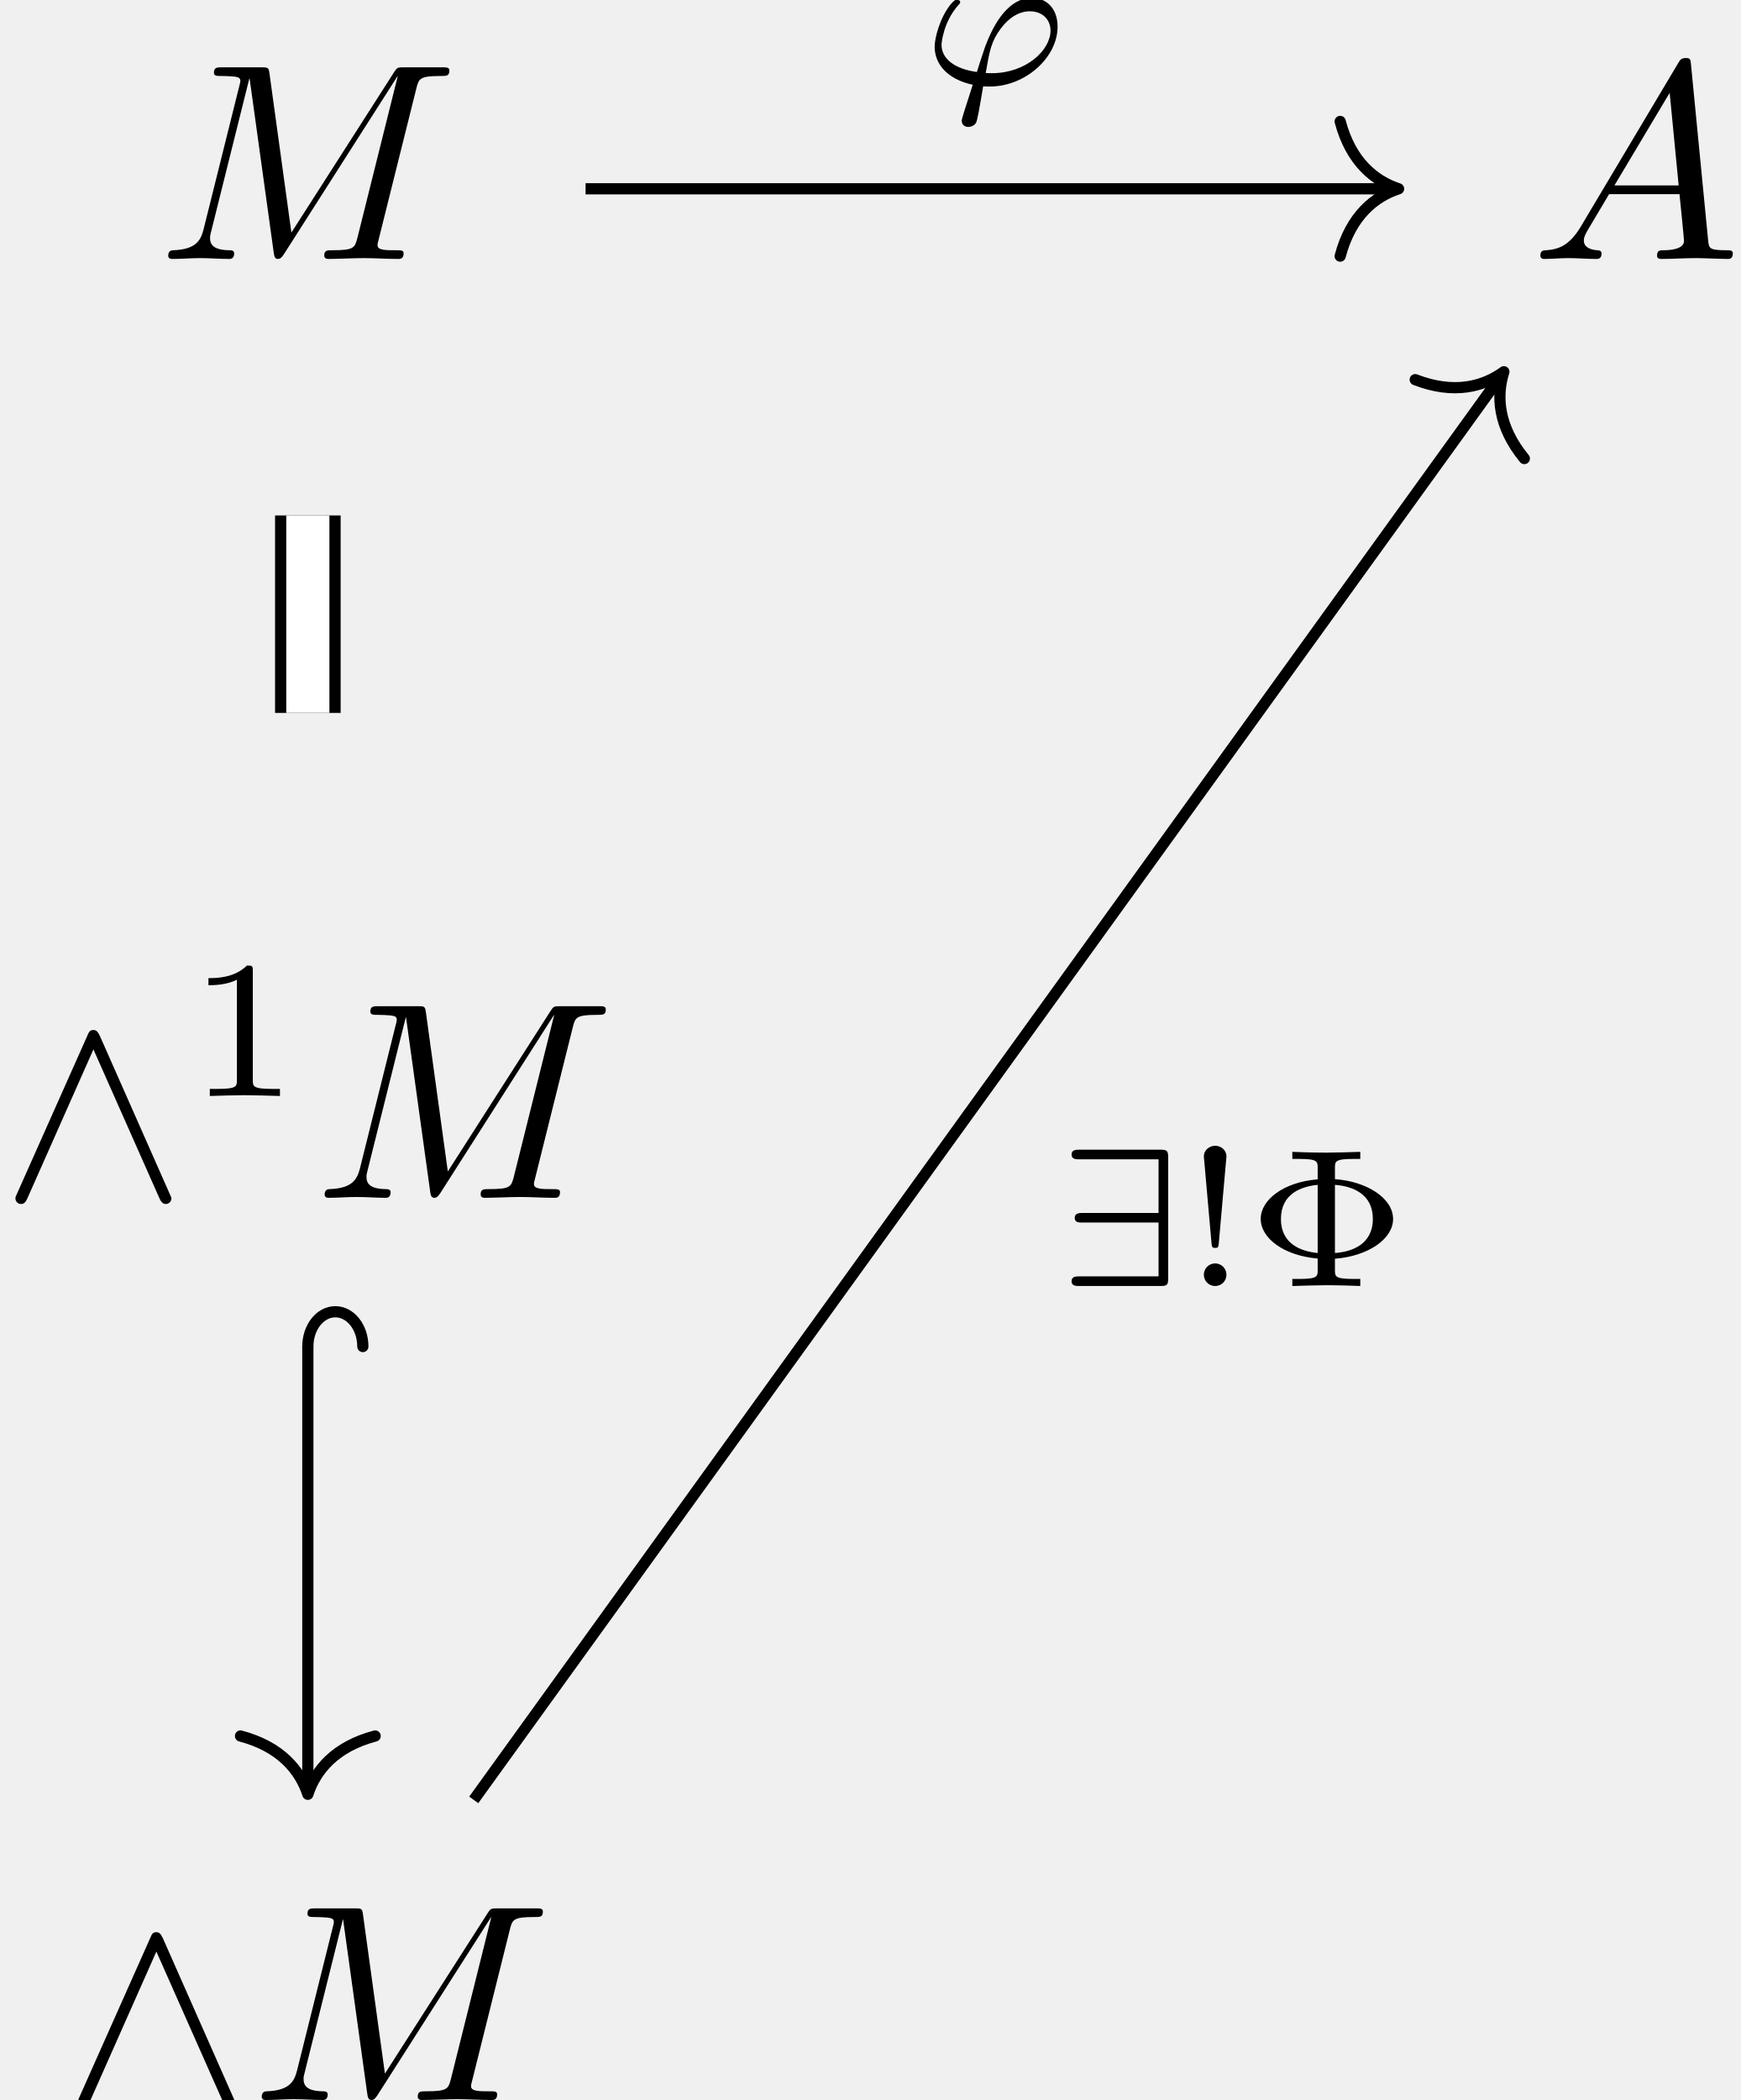
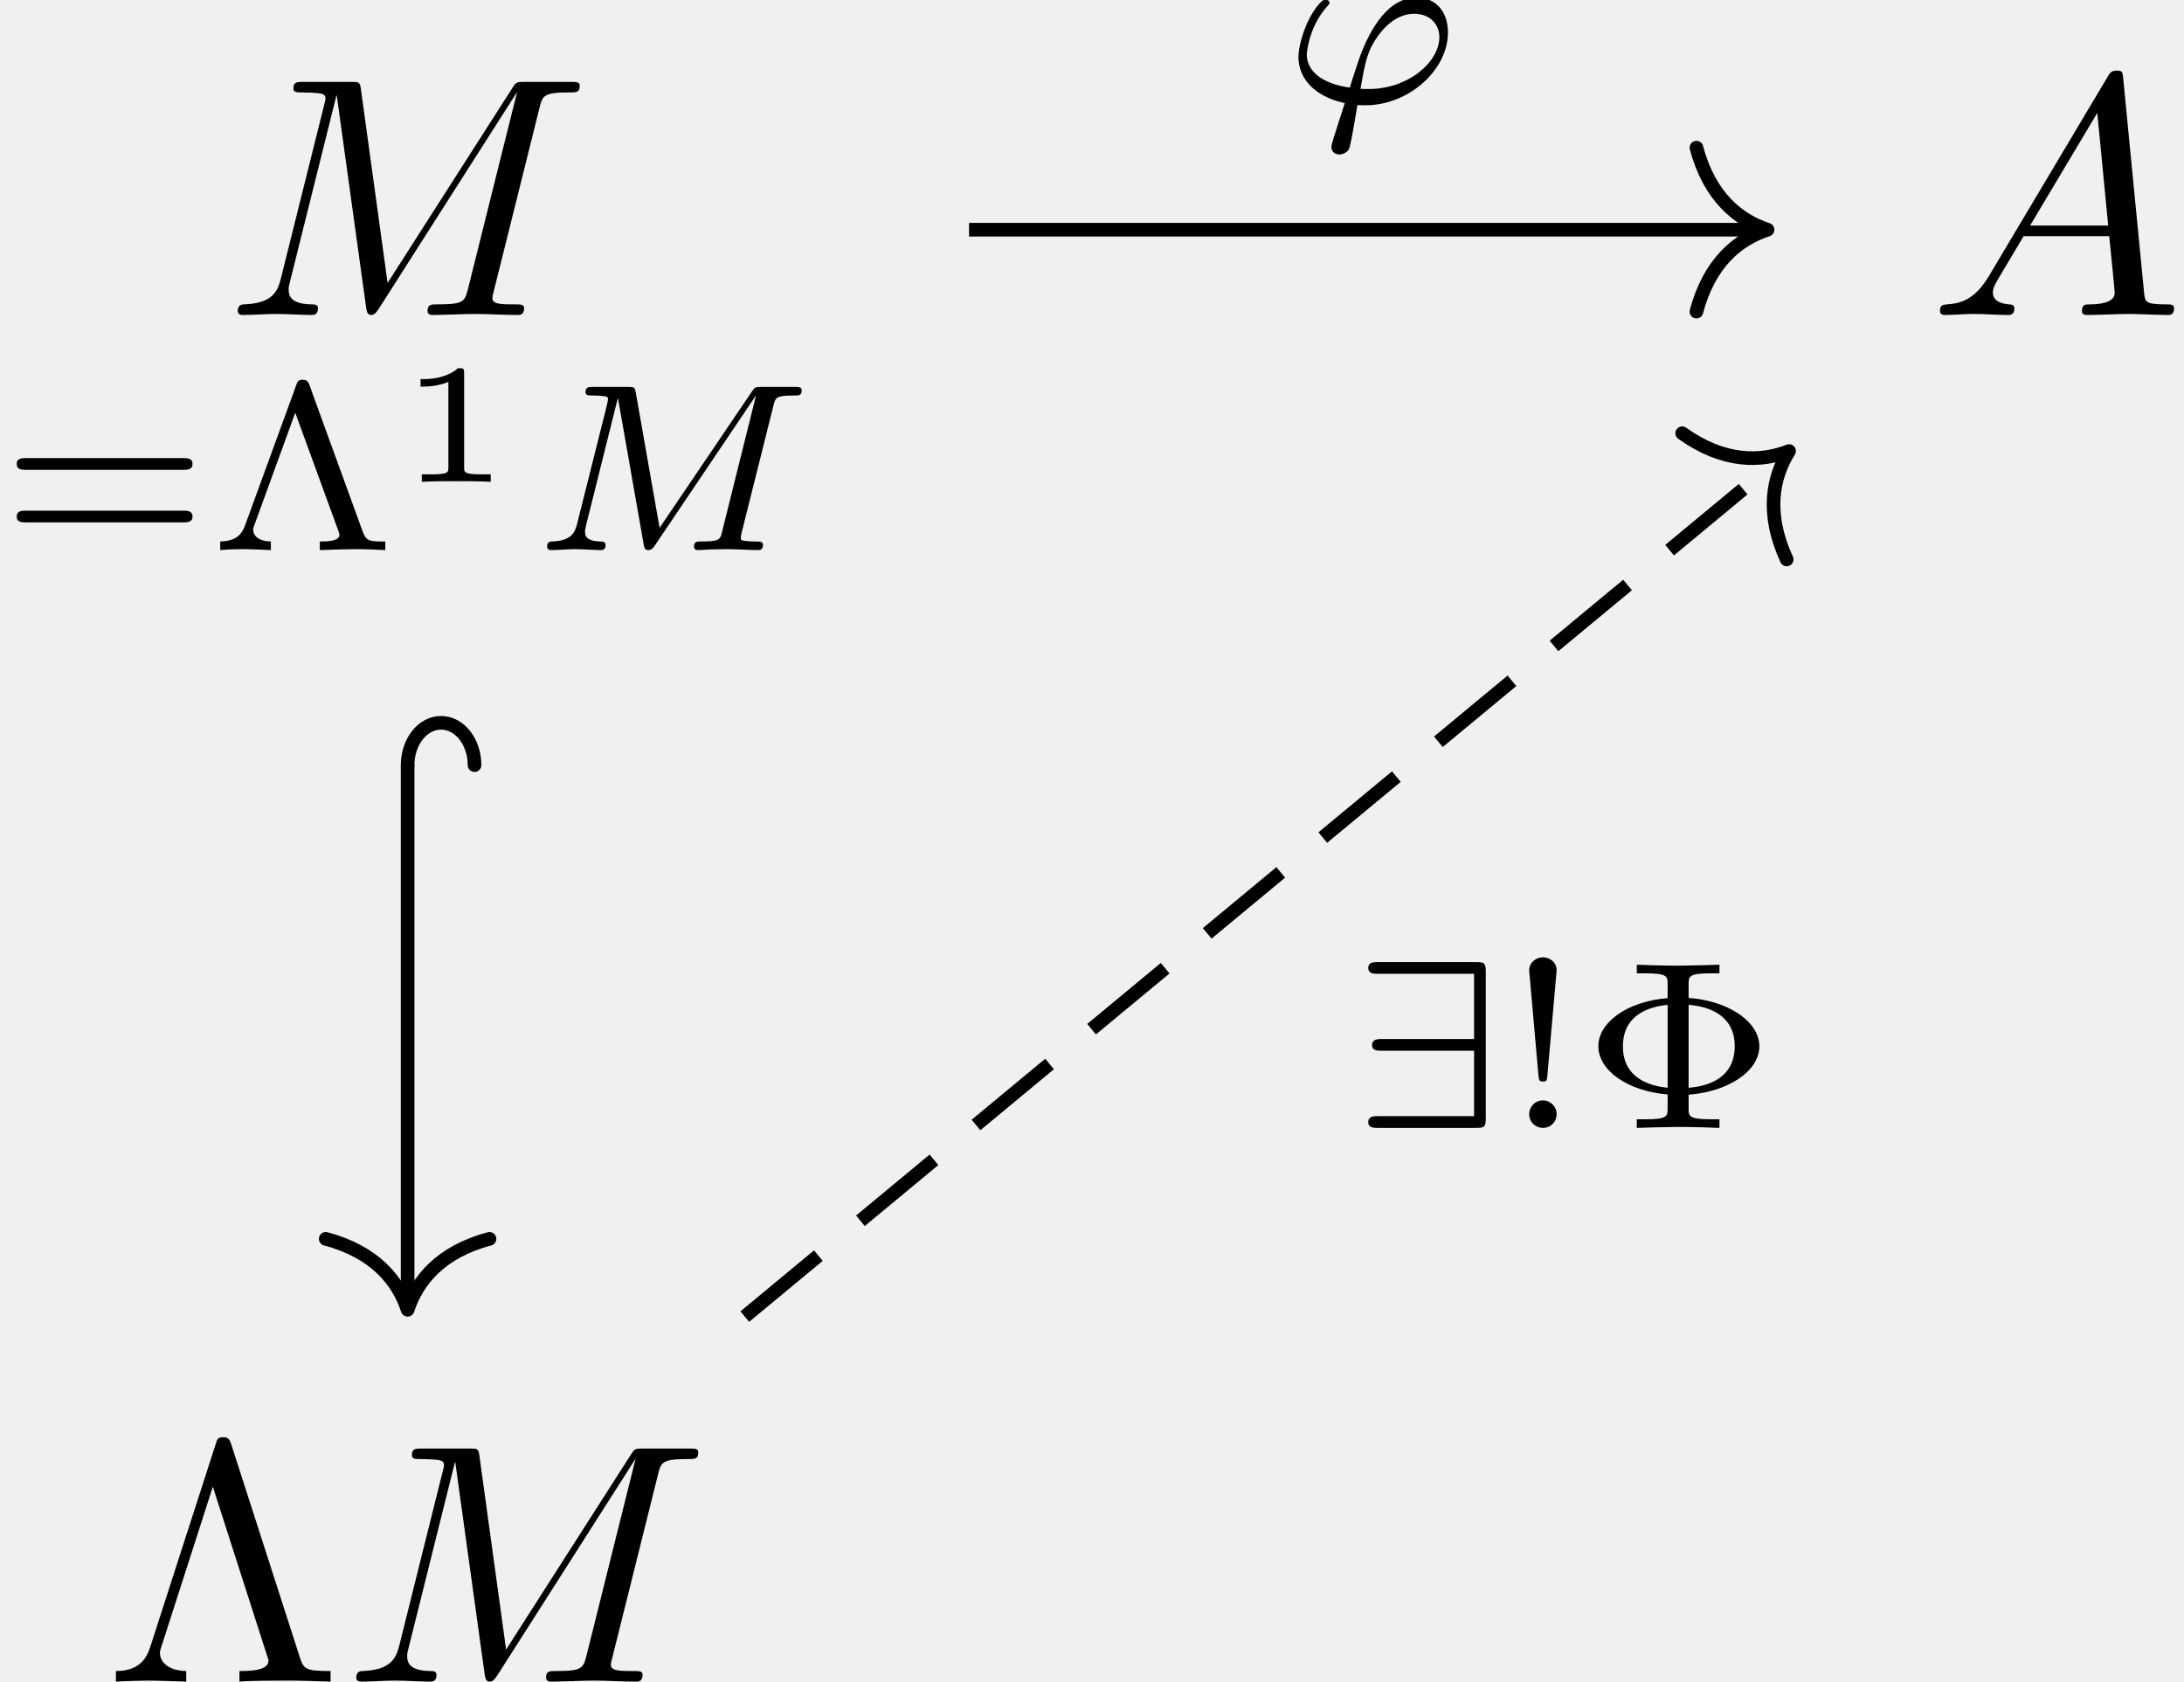
- <svg xmlns="http://www.w3.org/2000/svg" xmlns:xlink="http://www.w3.org/1999/xlink" version="1.1" width="61.823pt" height="74.561pt" viewBox="140.943 -78.207 61.823 74.561">
+ <svg xmlns="http://www.w3.org/2000/svg" xmlns:xlink="http://www.w3.org/1999/xlink" version="1.1" width="63.763pt" height="49.086pt" viewBox="139.974 -52.732 63.763 49.086">
  <defs>
+     <path id="g0-57" d="M3.968-4.568C3.968-4.805 3.926-4.84 3.689-4.84H.816C.697-4.84 .537-4.84 .537-4.666C.537-4.498 .704-4.498 .816-4.498H3.626V-2.594H.941C.823-2.594 .649-2.594 .649-2.42C.649-2.253 .802-2.253 .907-2.253H3.626V-.342H.816C.697-.342 .537-.342 .537-.167C.537 0 .704 0 .816 0H3.689C3.926 0 3.968-.035 3.968-.272V-4.568Z" />
+     <path id="g3-3" d="M3.686-6.924C3.626-7.113 3.567-7.133 3.457-7.133C3.298-7.133 3.278-7.093 3.228-6.924L1.315-.996C1.215-.697 1.016-.309 .319-.309V0C.648-.02 1.156-.03 1.245-.03C1.534-.03 2.062-.01 2.371 0V-.309C1.833-.319 1.604-.588 1.604-.827C1.604-.877 1.604-.907 1.654-1.046L3.148-5.689L4.722-.787C4.772-.648 4.772-.628 4.772-.608C4.772-.309 4.184-.309 3.925-.309V0C4.274-.03 4.981-.03 5.36-.03C5.748-.03 6.197-.01 6.585 0V-.309C5.828-.309 5.798-.369 5.679-.737L3.686-6.924Z" />
+     <path id="g5-49" d="M1.983-3.168C1.983-3.318 1.968-3.318 1.803-3.318C1.45-2.999 .897-2.999 .797-2.999H.712V-2.78H.797C.912-2.78 1.235-2.795 1.524-2.919V-.428C1.524-.274 1.524-.219 .996-.219H.747V0C1.021-.02 1.465-.02 1.753-.02S2.486-.02 2.76 0V-.219H2.511C1.983-.219 1.983-.274 1.983-.428V-3.168Z" />
+     <path id="g4-3" d="M2.915-4.826C2.866-4.965 2.79-4.972 2.727-4.972C2.587-4.972 2.566-4.917 2.532-4.812L1.032-.704C.9-.335 .614-.258 .314-.251V0C.53-.021 .746-.028 .962-.028C1.186-.028 1.688-.007 1.792 0V-.251C1.43-.258 1.276-.425 1.276-.593C1.276-.635 1.276-.649 1.311-.732L2.504-4.01L3.759-.572C3.794-.481 3.794-.467 3.794-.446C3.794-.251 3.41-.251 3.222-.251V0C3.571-.014 4.017-.028 4.268-.028C4.554-.028 5.056-.007 5.133 0V-.251C4.686-.251 4.582-.251 4.477-.53L2.915-4.826Z" />
    <path id="g4-8" d="M3.124-.969C4.268-1.053 5.189-1.653 5.189-2.378C5.189-3.131 4.233-3.717 3.124-3.794V-4.191C3.124-4.421 3.124-4.512 3.78-4.512H4.024V-4.763C3.87-4.756 3.075-4.735 2.817-4.735C2.406-4.735 1.681-4.756 1.611-4.763V-4.512H1.855C2.511-4.512 2.511-4.421 2.511-4.191V-3.787C1.29-3.689 .488-3.055 .488-2.385C.488-1.688 1.325-1.074 2.511-.976V-.572C2.511-.342 2.511-.251 1.855-.251H1.611V0C1.764-.007 2.559-.028 2.817-.028C3.229-.028 3.954-.007 4.024 0V-.251H3.78C3.124-.251 3.124-.342 3.124-.572V-.969ZM2.511-1.172C1.932-1.227 1.206-1.485 1.206-2.378C1.206-3.299 1.96-3.536 2.511-3.592V-1.172ZM3.124-3.592C3.759-3.543 4.47-3.264 4.47-2.385C4.47-1.465 3.71-1.213 3.124-1.172V-3.592Z" />
    <path id="g4-33" d="M1.527-4.596C1.527-4.847 1.311-4.979 1.13-4.979C.928-4.979 .725-4.833 .725-4.596L.997-1.52C1.011-1.367 1.032-1.353 1.13-1.353C1.22-1.353 1.241-1.367 1.255-1.513L1.527-4.596ZM1.527-.404C1.527-.621 1.346-.802 1.13-.802C.886-.802 .725-.607 .725-.404C.725-.16 .921 0 1.123 0C1.353 0 1.527-.174 1.527-.404Z" />
-     <path id="g4-49" d="M2.336-4.435C2.336-4.624 2.322-4.631 2.127-4.631C1.681-4.191 1.046-4.184 .76-4.184V-3.933C.928-3.933 1.388-3.933 1.771-4.129V-.572C1.771-.342 1.771-.251 1.074-.251H.809V0C.934-.007 1.792-.028 2.05-.028C2.267-.028 3.145-.007 3.299 0V-.251H3.034C2.336-.251 2.336-.342 2.336-.572V-4.435Z" />
-     <path id="g1-57" d="M3.968-4.568C3.968-4.805 3.926-4.84 3.689-4.84H.816C.697-4.84 .537-4.84 .537-4.666C.537-4.498 .704-4.498 .816-4.498H3.626V-2.594H.941C.823-2.594 .649-2.594 .649-2.42C.649-2.253 .802-2.253 .907-2.253H3.626V-.342H.816C.697-.342 .537-.342 .537-.167C.537 0 .704 0 .816 0H3.689C3.926 0 3.968-.035 3.968-.272V-4.568Z" />
-     <path id="g0-94" d="M3.547-5.748C3.467-5.918 3.407-5.958 3.318-5.958C3.188-5.958 3.158-5.888 3.098-5.748L.618-.179C.558-.05 .548-.03 .548 .02C.548 .13 .638 .219 .747 .219C.817 .219 .897 .199 .976 .01L3.318-5.27L5.659 .01C5.748 .219 5.848 .219 5.888 .219C5.998 .219 6.087 .13 6.087 .02C6.087 0 6.087-.02 6.027-.139L3.547-5.748Z" />
-     <path id="g3-39" d="M2.204 .063C2.28 .07 2.364 .07 2.441 .07C3.696 .07 4.847-.955 4.847-2.057C4.847-2.678 4.477-3.075 3.933-3.075C2.971-3.075 2.462-1.848 2.267-1.325C2.176-1.067 2.022-.579 1.981-.446C1.213-.551 .725-.9 .725-1.416C.725-1.423 .767-2.204 1.332-2.831C1.381-2.88 1.388-2.894 1.388-2.922C1.388-3.006 1.297-3.006 1.276-3.006C1.213-3.006 1.186-3.006 1.053-2.852C.663-2.371 .481-1.646 .481-1.346C.481-.725 .934-.188 1.834 .007C1.485 1.088 1.444 1.22 1.444 1.283C1.444 1.471 1.604 1.506 1.681 1.506S1.897 1.458 1.953 1.353C2.001 1.248 2.064 .893 2.204 .063ZM2.294-.411C2.434-1.213 2.49-1.527 2.824-1.981C3.138-2.406 3.508-2.601 3.857-2.601C4.338-2.601 4.596-2.28 4.596-1.918C4.596-1.213 3.717-.404 2.518-.404C2.455-.404 2.357-.404 2.294-.411Z" />
-     <path id="g2-65" d="M1.783-1.146C1.385-.478 .996-.339 .558-.309C.438-.299 .349-.299 .349-.11C.349-.05 .399 0 .478 0C.747 0 1.056-.03 1.335-.03C1.664-.03 2.012 0 2.331 0C2.391 0 2.521 0 2.521-.189C2.521-.299 2.431-.309 2.361-.309C2.132-.329 1.893-.408 1.893-.658C1.893-.777 1.953-.887 2.032-1.026L2.79-2.301H5.29C5.31-2.092 5.45-.737 5.45-.638C5.45-.339 4.932-.309 4.732-.309C4.593-.309 4.493-.309 4.493-.11C4.493 0 4.613 0 4.633 0C5.041 0 5.469-.03 5.878-.03C6.127-.03 6.755 0 7.004 0C7.064 0 7.183 0 7.183-.199C7.183-.309 7.083-.309 6.954-.309C6.336-.309 6.336-.379 6.306-.667L5.699-6.894C5.679-7.093 5.679-7.133 5.509-7.133C5.35-7.133 5.31-7.064 5.25-6.964L1.783-1.146ZM2.979-2.61L4.941-5.898L5.26-2.61H2.979Z" />
-     <path id="g2-77" d="M9.225-6.037C9.315-6.396 9.335-6.496 10.082-6.496C10.311-6.496 10.401-6.496 10.401-6.695C10.401-6.804 10.301-6.804 10.132-6.804H8.817C8.558-6.804 8.548-6.804 8.428-6.615L4.792-.936L4.015-6.575C3.985-6.804 3.965-6.804 3.706-6.804H2.341C2.152-6.804 2.042-6.804 2.042-6.615C2.042-6.496 2.132-6.496 2.331-6.496C2.461-6.496 2.64-6.486 2.76-6.476C2.919-6.456 2.979-6.426 2.979-6.316C2.979-6.276 2.969-6.247 2.939-6.127L1.674-1.056C1.574-.658 1.405-.339 .598-.309C.548-.309 .418-.299 .418-.12C.418-.03 .478 0 .558 0C.877 0 1.225-.03 1.554-.03C1.893-.03 2.252 0 2.58 0C2.63 0 2.76 0 2.76-.199C2.76-.309 2.65-.309 2.58-.309C2.012-.319 1.903-.518 1.903-.747C1.903-.817 1.913-.867 1.943-.976L3.298-6.406H3.308L4.164-.229C4.184-.11 4.194 0 4.314 0C4.423 0 4.483-.11 4.533-.179L8.558-6.486H8.568L7.143-.777C7.044-.389 7.024-.309 6.237-.309C6.067-.309 5.958-.309 5.958-.12C5.958 0 6.077 0 6.107 0C6.386 0 7.064-.03 7.342-.03C7.751-.03 8.179 0 8.588 0C8.648 0 8.777 0 8.777-.199C8.777-.309 8.687-.309 8.498-.309C8.13-.309 7.851-.309 7.851-.488C7.851-.528 7.851-.548 7.9-.727L9.225-6.037Z" />
+     <path id="g4-61" d="M5.356-2.343C5.461-2.343 5.621-2.343 5.621-2.518C5.621-2.685 5.454-2.685 5.363-2.685H.746C.656-2.685 .488-2.685 .488-2.518C.488-2.343 .649-2.343 .753-2.343H5.356ZM5.363-.809C5.454-.809 5.621-.809 5.621-.976C5.621-1.151 5.461-1.151 5.356-1.151H.753C.649-1.151 .488-1.151 .488-.976C.488-.809 .656-.809 .746-.809H5.363Z" />
+     <path id="g2-39" d="M2.204 .063C2.28 .07 2.364 .07 2.441 .07C3.696 .07 4.847-.955 4.847-2.057C4.847-2.678 4.477-3.075 3.933-3.075C2.971-3.075 2.462-1.848 2.267-1.325C2.176-1.067 2.022-.579 1.981-.446C1.213-.551 .725-.9 .725-1.416C.725-1.423 .767-2.204 1.332-2.831C1.381-2.88 1.388-2.894 1.388-2.922C1.388-3.006 1.297-3.006 1.276-3.006C1.213-3.006 1.186-3.006 1.053-2.852C.663-2.371 .481-1.646 .481-1.346C.481-.725 .934-.188 1.834 .007C1.485 1.088 1.444 1.22 1.444 1.283C1.444 1.471 1.604 1.506 1.681 1.506S1.897 1.458 1.953 1.353C2.001 1.248 2.064 .893 2.204 .063ZM2.294-.411C2.434-1.213 2.49-1.527 2.824-1.981C3.138-2.406 3.508-2.601 3.857-2.601C4.338-2.601 4.596-2.28 4.596-1.918C4.596-1.213 3.717-.404 2.518-.404C2.455-.404 2.357-.404 2.294-.411Z" />
+     <path id="g2-77" d="M7.12-4.198C7.183-4.456 7.197-4.512 7.713-4.512C7.86-4.512 7.95-4.512 7.95-4.659C7.95-4.763 7.867-4.763 7.741-4.763H6.793C6.59-4.763 6.583-4.756 6.493-4.624L3.801-.649L3.11-4.575C3.075-4.756 3.075-4.763 2.866-4.763H1.869C1.73-4.763 1.639-4.763 1.639-4.61C1.639-4.512 1.723-4.512 1.876-4.512C1.988-4.512 2.015-4.512 2.141-4.498C2.28-4.484 2.294-4.47 2.294-4.4C2.294-4.394 2.294-4.352 2.267-4.247L1.388-.746C1.325-.509 1.22-.272 .663-.251C.607-.251 .516-.244 .516-.098C.516-.091 .523 0 .621 0C.83 0 1.123-.028 1.346-.028C1.513-.028 1.918 0 2.085 0C2.12 0 2.225 0 2.225-.153C2.225-.244 2.134-.251 2.071-.251C1.625-.265 1.625-.446 1.625-.544C1.625-.572 1.625-.607 1.653-.718L2.58-4.428H2.587L3.333-.188C3.354-.063 3.368 0 3.473 0C3.571 0 3.626-.077 3.675-.153L6.604-4.498L6.611-4.491L5.628-.544C5.572-.307 5.558-.251 5.014-.251C4.889-.251 4.805-.251 4.805-.098C4.805-.091 4.805 0 4.917 0C5.049 0 5.209-.021 5.349-.021S5.649-.028 5.788-.028C5.984-.028 6.479 0 6.674 0C6.716 0 6.82 0 6.82-.153C6.82-.251 6.737-.251 6.597-.251C6.59-.251 6.458-.251 6.332-.265C6.172-.279 6.172-.3 6.172-.37C6.172-.411 6.193-.481 6.2-.523L7.12-4.198Z" />
+     <path id="g1-65" d="M1.783-1.146C1.385-.478 .996-.339 .558-.309C.438-.299 .349-.299 .349-.11C.349-.05 .399 0 .478 0C.747 0 1.056-.03 1.335-.03C1.664-.03 2.012 0 2.331 0C2.391 0 2.521 0 2.521-.189C2.521-.299 2.431-.309 2.361-.309C2.132-.329 1.893-.408 1.893-.658C1.893-.777 1.953-.887 2.032-1.026L2.79-2.301H5.29C5.31-2.092 5.45-.737 5.45-.638C5.45-.339 4.932-.309 4.732-.309C4.593-.309 4.493-.309 4.493-.11C4.493 0 4.613 0 4.633 0C5.041 0 5.469-.03 5.878-.03C6.127-.03 6.755 0 7.004 0C7.064 0 7.183 0 7.183-.199C7.183-.309 7.083-.309 6.954-.309C6.336-.309 6.336-.379 6.306-.667L5.699-6.894C5.679-7.093 5.679-7.133 5.509-7.133C5.35-7.133 5.31-7.064 5.25-6.964L1.783-1.146ZM2.979-2.61L4.941-5.898L5.26-2.61H2.979Z" />
+     <path id="g1-77" d="M9.225-6.037C9.315-6.396 9.335-6.496 10.082-6.496C10.311-6.496 10.401-6.496 10.401-6.695C10.401-6.804 10.301-6.804 10.132-6.804H8.817C8.558-6.804 8.548-6.804 8.428-6.615L4.792-.936L4.015-6.575C3.985-6.804 3.965-6.804 3.706-6.804H2.341C2.152-6.804 2.042-6.804 2.042-6.615C2.042-6.496 2.132-6.496 2.331-6.496C2.461-6.496 2.64-6.486 2.76-6.476C2.919-6.456 2.979-6.426 2.979-6.316C2.979-6.276 2.969-6.247 2.939-6.127L1.674-1.056C1.574-.658 1.405-.339 .598-.309C.548-.309 .418-.299 .418-.12C.418-.03 .478 0 .558 0C.877 0 1.225-.03 1.554-.03C1.893-.03 2.252 0 2.58 0C2.63 0 2.76 0 2.76-.199C2.76-.309 2.65-.309 2.58-.309C2.012-.319 1.903-.518 1.903-.747C1.903-.817 1.913-.867 1.943-.976L3.298-6.406H3.308L4.164-.229C4.184-.11 4.194 0 4.314 0C4.423 0 4.483-.11 4.533-.179L8.558-6.486H8.568L7.143-.777C7.044-.389 7.024-.309 6.237-.309C6.067-.309 5.958-.309 5.958-.12C5.958 0 6.077 0 6.107 0C6.386 0 7.064-.03 7.342-.03C7.751-.03 8.179 0 8.588 0C8.648 0 8.777 0 8.777-.199C8.777-.309 8.687-.309 8.498-.309C8.13-.309 7.851-.309 7.851-.488C7.851-.528 7.851-.548 7.9-.727L9.225-6.037Z" />
  </defs>
  <g id="page1">
-     <g transform="matrix(1 0 0 1 -40.577 36.088)">
-       <use x="187.076" y="-105.101" xlink:href="#g2-77" />
+     <g transform="matrix(1 0 0 1 -48.072 23.3502)">
+       <use x="194.57" y="-66.888" xlink:href="#g1-77" />
+       <use x="188.046" y="-60.025" xlink:href="#g4-61" />
+       <use x="194.162" y="-60.025" xlink:href="#g4-3" />
+       <use x="199.613" y="-62.017" xlink:href="#g5-49" />
+       <use x="203.502" y="-60.025" xlink:href="#g2-77" />
    </g>
-     <g transform="matrix(1 0 0 1 -38.938 36.088)">
-       <use x="234.233" y="-105.101" xlink:href="#g2-65" />
+     <g transform="matrix(1 0 0 1 -39.907 23.3502)">
+       <use x="236.171" y="-66.888" xlink:href="#g1-65" />
    </g>
-     <g transform="matrix(1 0 0 1 -46.133 36.088)">
-       <use x="187.076" y="-71.766" xlink:href="#g0-94" />
-       <use x="193.718" y="-75.382" xlink:href="#g4-49" />
-       <use x="198.187" y="-71.766" xlink:href="#g2-77" />
+     <g transform="matrix(1 0 0 1 -45.006 23.35022)">
+       <use x="188.046" y="-26.996" xlink:href="#g3-3" />
+       <use x="194.964" y="-26.996" xlink:href="#g1-77" />
    </g>
-     <g transform="matrix(1 0 0 1 -43.898 36.08795)">
-       <use x="187.076" y="-39.734" xlink:href="#g0-94" />
-       <use x="193.718" y="-39.734" xlink:href="#g2-77" />
+     <path d="M168.266-46.027H191.379" stroke="#000" fill="none" stroke-width=".398" stroke-miterlimit="10" />
+     <path d="M189.503-48.422C189.882-46.984 190.726-46.309 191.578-46.027C190.726-45.75 189.882-45.074 189.503-43.637" stroke="#000" fill="none" stroke-width=".398" stroke-miterlimit="10" stroke-linecap="round" stroke-linejoin="round" />
+     <g transform="matrix(1 0 0 1 5.545 -22.7331)">
+       <use x="171.856" y="-26.996" xlink:href="#g2-39" />
    </g>
-     <path d="M161.738-71.504H190.41" stroke="#000" fill="none" stroke-width=".398" stroke-miterlimit="10" />
-     <path d="M188.535-73.895C188.914-72.461 189.758-71.785 190.609-71.504C189.758-71.227 188.914-70.547 188.535-69.113" stroke="#000" fill="none" stroke-width=".398" stroke-miterlimit="10" stroke-linecap="round" stroke-linejoin="round" />
-     <g transform="matrix(1 0 0 1 1.797 -35.4708)">
-       <use x="171.856" y="-39.734" xlink:href="#g3-39" />
-     </g>
-     <path d="M151.875-59.906V-52.895" stroke="#000" fill="none" stroke-width="2.329" stroke-miterlimit="10" />
-     <path d="M151.875-59.906V-52.895" stroke="#fff" fill="none" stroke-width="1.532" stroke-miterlimit="10" />
    <path d="M151.875-30.398V-14.699" stroke="#000" fill="none" stroke-width=".398" stroke-miterlimit="10" />
    <path d="M153.828-30.398C153.828-31.082 153.39-31.633 152.851-31.633C152.312-31.633 151.875-31.082 151.875-30.398" stroke="#000" fill="none" stroke-width=".398" stroke-miterlimit="10" stroke-linecap="round" />
    <path d="M154.265-16.57C152.832-16.191 152.152-15.348 151.875-14.5C151.598-15.348 150.918-16.191 149.484-16.57" stroke="#000" fill="none" stroke-width=".398" stroke-miterlimit="10" stroke-linecap="round" stroke-linejoin="round" />
-     <path d="M157.766-14.301L194.231-64.844" stroke="#000" fill="none" stroke-width=".398" stroke-miterlimit="10" />
-     <path d="M191.2-64.727C192.582-64.191 193.625-64.481 194.348-65.008C194.078-64.156 194.133-63.074 195.075-61.926" stroke="#000" fill="none" stroke-width=".398" stroke-miterlimit="10" stroke-linecap="round" stroke-linejoin="round" />
-     <g transform="matrix(1 0 0 1 6.603 7.187)">
-       <use x="171.856" y="-39.734" xlink:href="#g1-57" />
-       <use x="176.366" y="-39.734" xlink:href="#g4-33" />
-       <use x="178.622" y="-39.734" xlink:href="#g4-8" />
+     <path d="M161.719-14.301L192.055-39.438" stroke="#000" fill="none" stroke-width=".398" stroke-miterlimit="10" stroke-dasharray="2.789 1.594" />
+     <path d="M189.086-40.086C190.293-39.223 191.375-39.238 192.207-39.566C191.731-38.809 191.516-37.75 192.137-36.402" stroke="#000" fill="none" stroke-width=".398" stroke-miterlimit="10" stroke-linecap="round" stroke-linejoin="round" />
+     <g transform="matrix(1 0 0 1 7.528 7.187)">
+       <use x="171.856" y="-26.996" xlink:href="#g0-57" />
+       <use x="176.366" y="-26.996" xlink:href="#g4-33" />
+       <use x="178.622" y="-26.996" xlink:href="#g4-8" />
    </g>
  </g>
</svg>
